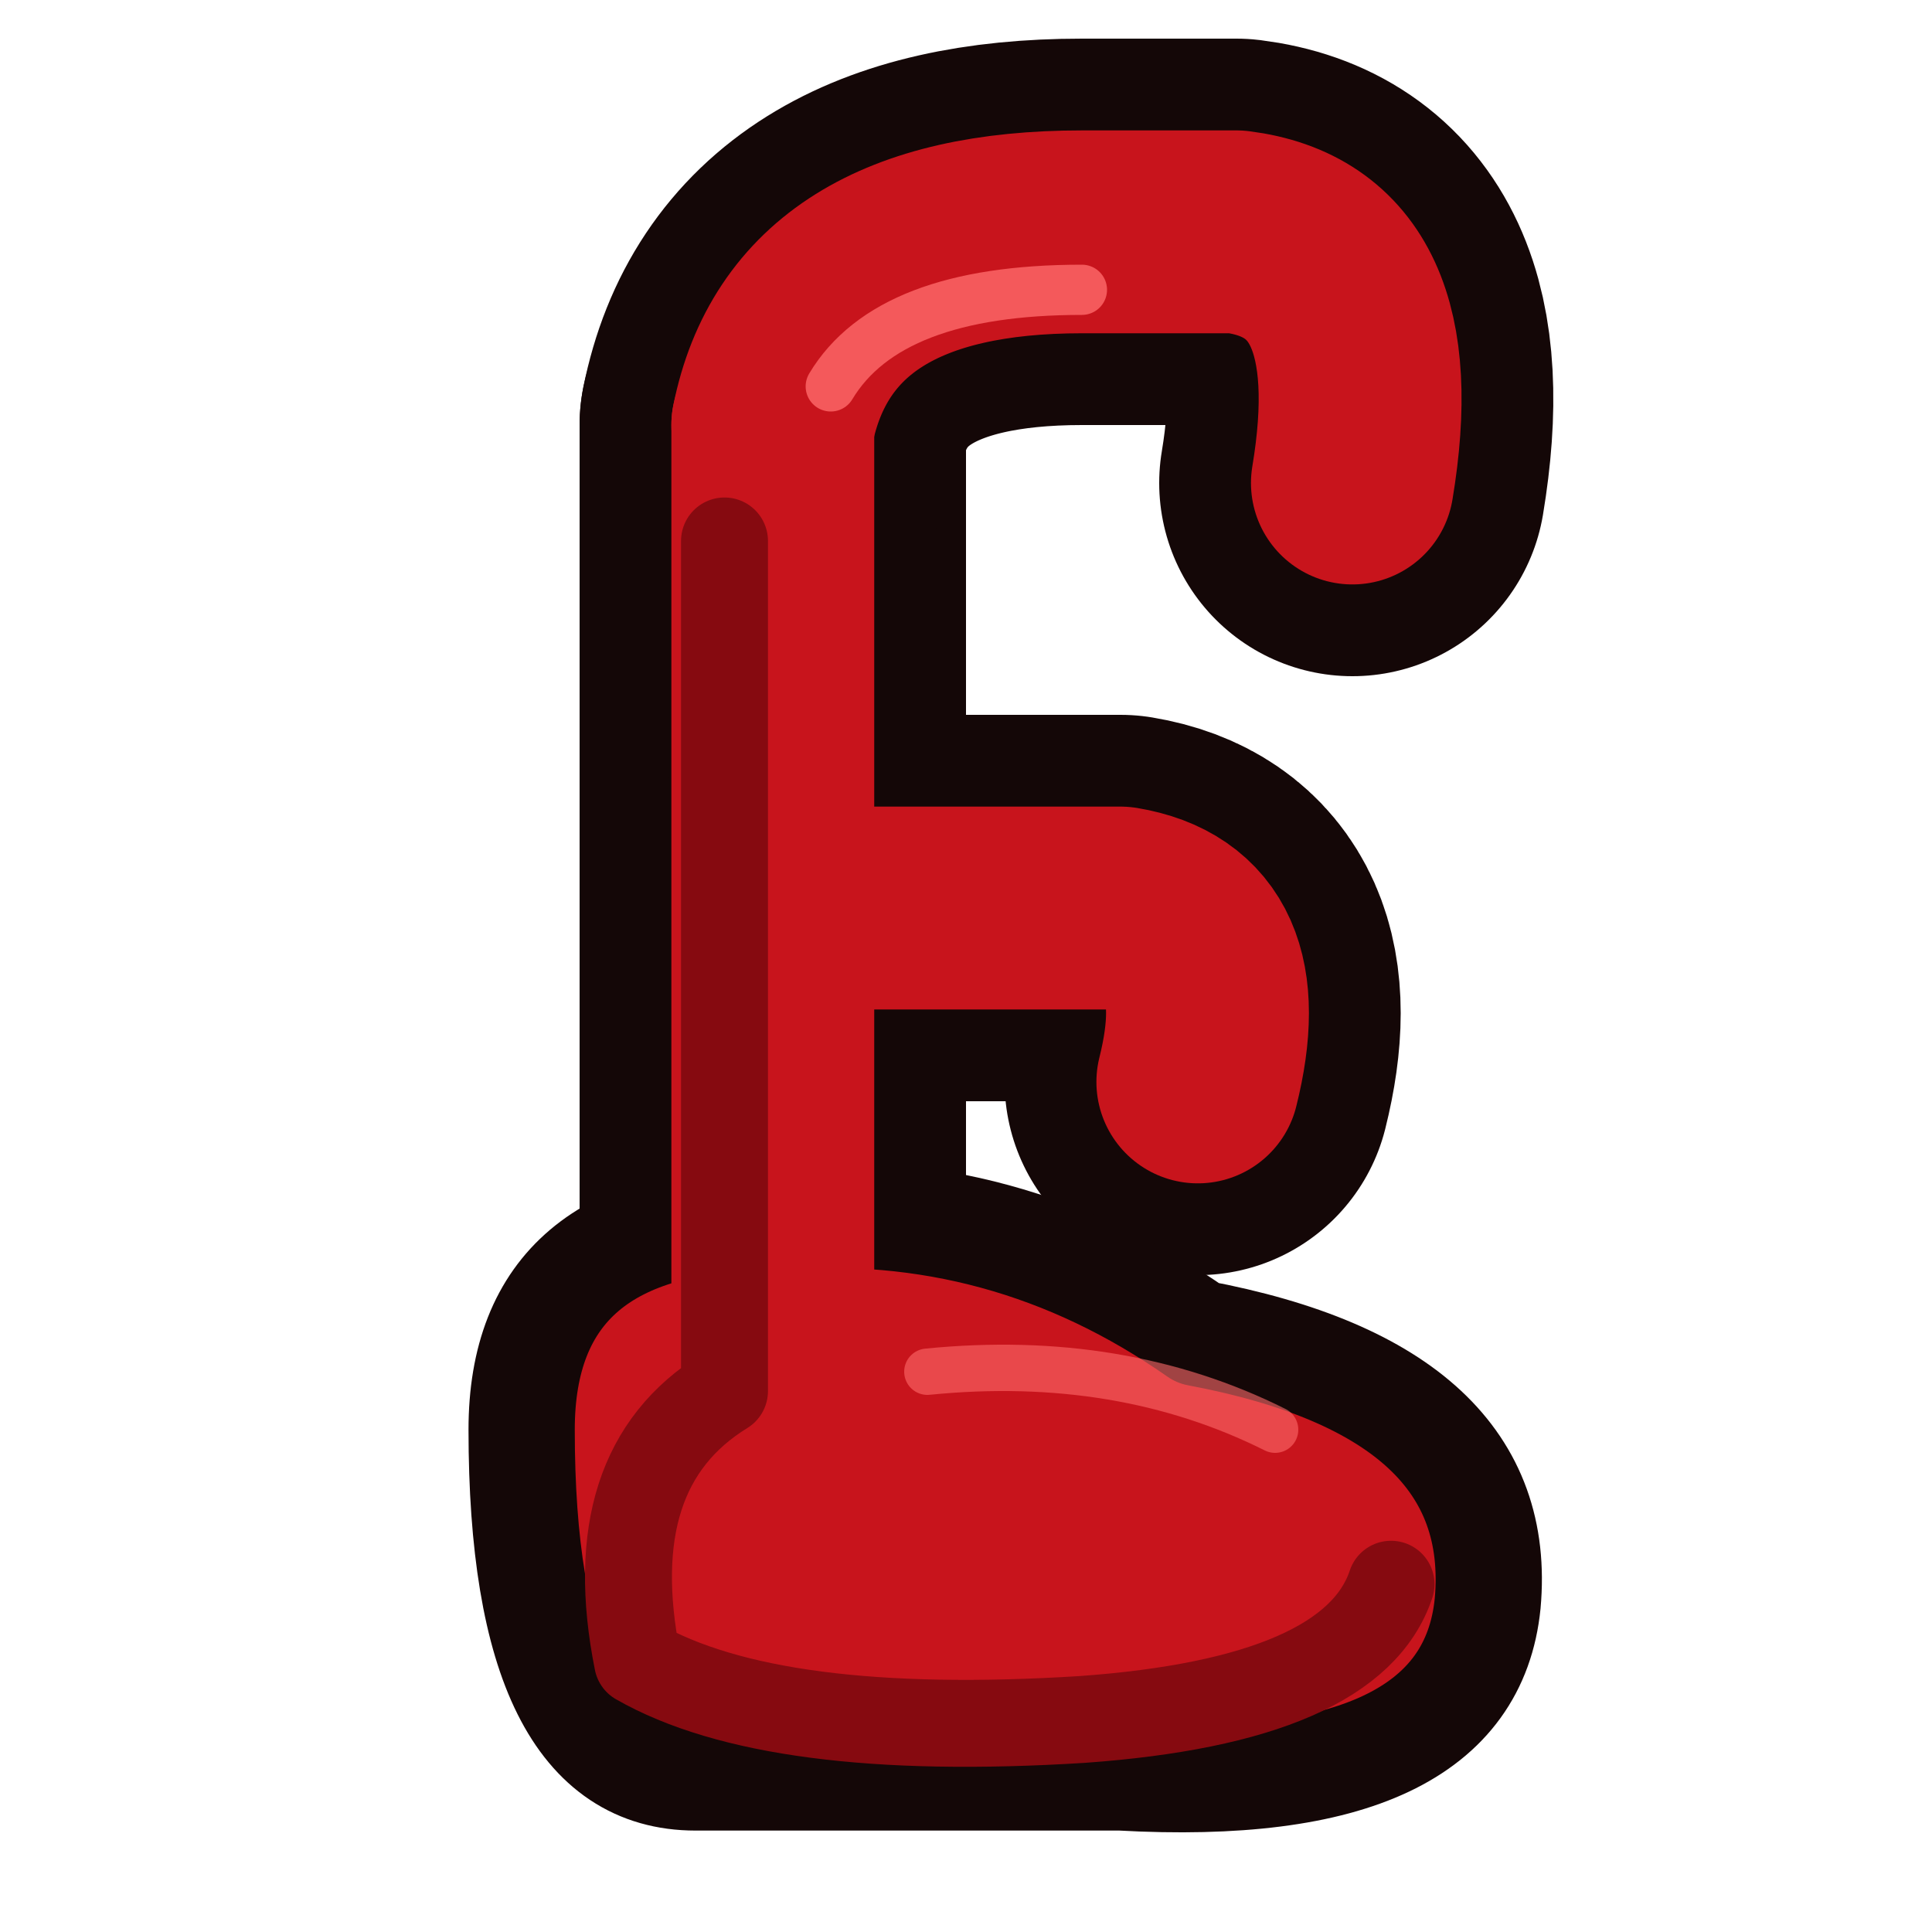
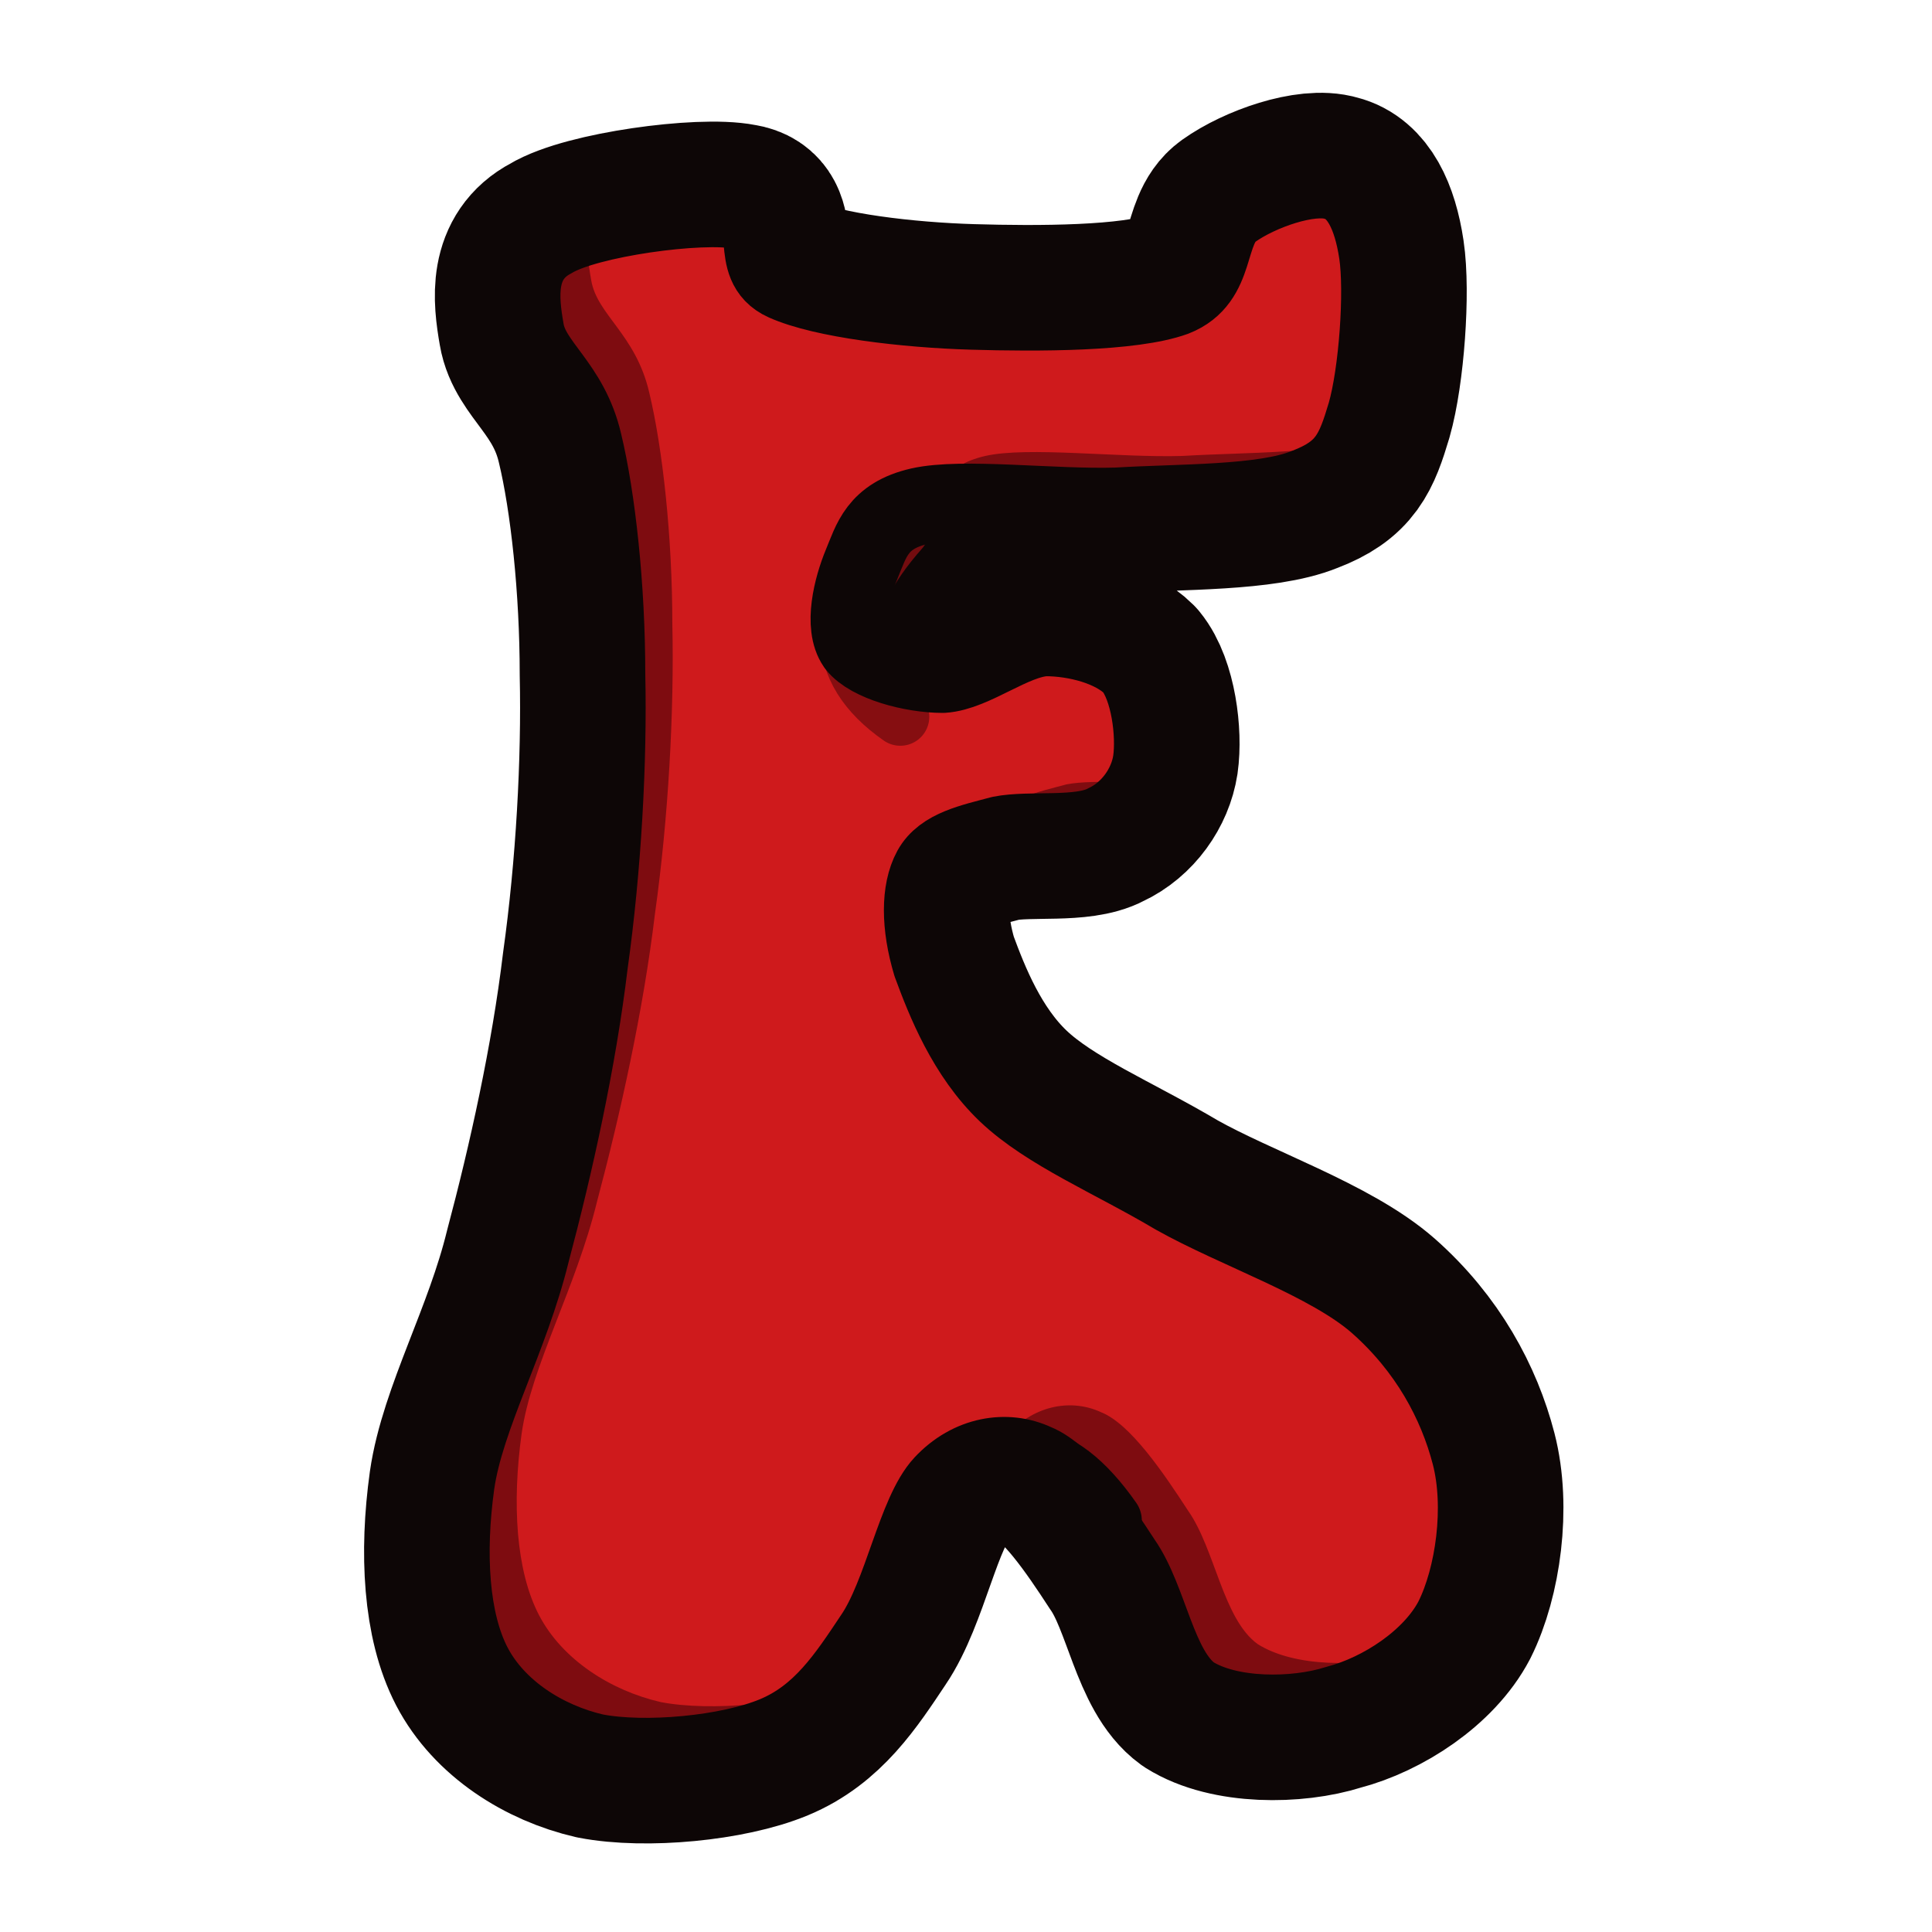
<svg xmlns="http://www.w3.org/2000/svg" viewBox="0 0 100 100">
-   <g stroke-linecap="round" stroke-linejoin="round">
-     <g fill="none" stroke="#140707" stroke-width="20">
-       <path d="M40 22 V70" />
-       <path d="M40 22 Q42 12 56 12 H64 Q72 13 70 25" />
-       <path d="M42 47 H58 Q64 48 62 56" />
-     </g>
-     <path d="M27 74 Q27 63 40 63 Q52 62 62 69 Q78 72 77 83 Q76 93 58 92 H36 Q27 92 27 74 Z" fill="#c8141c" stroke="#140707" stroke-width="5.5" />
-     <g fill="none" stroke="#c8141c" stroke-width="10.5">
-       <path d="M40 22 V70" />
-       <path d="M40 22 Q42 12 56 12 H64 Q72 13 70 25" />
-       <path d="M42 47 H58 Q64 48 62 56" />
-     </g>
-     <path d="M37.5 28 V72 Q31 76 33 86 Q40 90 56 89 Q70 88 72 82" fill="none" stroke="#860a10" stroke-width="4.5" />
-     <path d="M43 20 Q46 15 56 15" fill="none" stroke="#ff6a6a" stroke-width="2.6" opacity=".8" />
-     <path d="M48 71 Q58 70 66 74" fill="none" stroke="#ff6a6a" stroke-width="2.4" opacity=".6" />
+   <defs>
+     <path id="f" d="M28.6 12.4 C30.4 11.3 36.3 10.5 38.3 10.9 C40.3 11.2 38.6 13.7 40.6 14.6 C42.6 15.5 46.9 16.0 50.3 16.1 C53.7 16.2 58.6 16.2 60.8 15.4 C63.1 14.5 62.4 11.9 63.8 10.9 C65.2 9.9 67.8 9.0 69.1 9.4 C70.3 9.7 71.0 11.1 71.3 13.1 C71.6 15.1 71.3 19.3 70.7 21.4 C70.1 23.4 69.7 24.4 67.6 25.2 C65.4 26.1 61.1 26.0 57.8 26.2 C54.5 26.3 49.8 25.7 47.6 26.2 C45.4 26.7 45.1 28.0 44.6 29.2 C44.1 30.4 43.6 32.4 44.3 33.4 C45.0 34.3 47.2 34.9 48.8 34.9 C50.4 34.8 52.4 33.1 54.1 33.0 C55.7 33.0 57.6 33.5 58.6 34.5 C59.5 35.6 59.8 38.0 59.6 39.4 C59.4 40.7 58.5 42.0 57.2 42.6 C55.9 43.3 53.3 42.9 51.8 43.2 C50.3 43.6 48.8 43.9 48.2 45.0 C47.6 46.1 47.6 47.9 48.2 49.9 C48.9 51.8 50.0 54.6 52.1 56.6 C54.2 58.6 57.6 60.0 60.8 61.9 C64.0 63.7 68.8 65.3 71.3 67.5 C73.9 69.8 75.4 72.6 76.1 75.3 C76.8 78.0 76.3 81.6 75.2 83.8 C74.1 85.9 71.5 87.6 69.2 88.2 C67.0 88.9 63.6 88.9 61.7 87.7 C59.9 86.4 59.5 82.8 58.1 80.8 C56.8 78.8 55.1 76.3 53.6 75.7 C52.1 75.0 50.2 75.3 48.8 76.8 C47.4 78.3 46.7 82.5 45.2 84.7 C43.8 86.8 42.5 88.8 40.1 89.8 C37.7 90.8 33.4 91.2 30.8 90.7 C28.2 90.1 25.7 88.5 24.5 86.2 C23.3 83.9 23.1 80.4 23.6 76.8 C24.1 73.3 26.4 69.3 27.5 64.8 C28.7 60.3 29.9 54.9 30.5 49.9 C31.2 44.9 31.5 39.4 31.4 34.9 C31.4 30.4 30.9 25.8 30.2 22.9 C29.5 19.9 27.5 18.9 27.2 17.1 C26.9 15.4 26.7 13.4 28.6 12.4 Z" />
+     <clipPath id="c">
+       <use href="#f" />
+     </clipPath>
+   </defs>
+   <use href="#f" fill="none" stroke="#0d0606" stroke-width="9" stroke-linejoin="round" />
+   <use href="#f" fill="#7e0c10" />
+   <g clip-path="url(#c)">
+     <use href="#f" fill="#cf1a1c" transform="translate(3.4 -2.6)" />
  </g>
+   <path d="M46.6 27.4 Q41.3 33.4 46.6 37.1" fill="none" stroke="#7e0c10" stroke-width="3" stroke-linecap="round" opacity=".9" />
+   <path d="M49.1 77.8 Q53.3 72.7 57.5 78.7" fill="none" stroke="#0d0606" stroke-width="3.2" stroke-linecap="round" />
+   <use href="#f" fill="none" stroke="#0d0606" stroke-width="4" stroke-linejoin="round" />
</svg>
